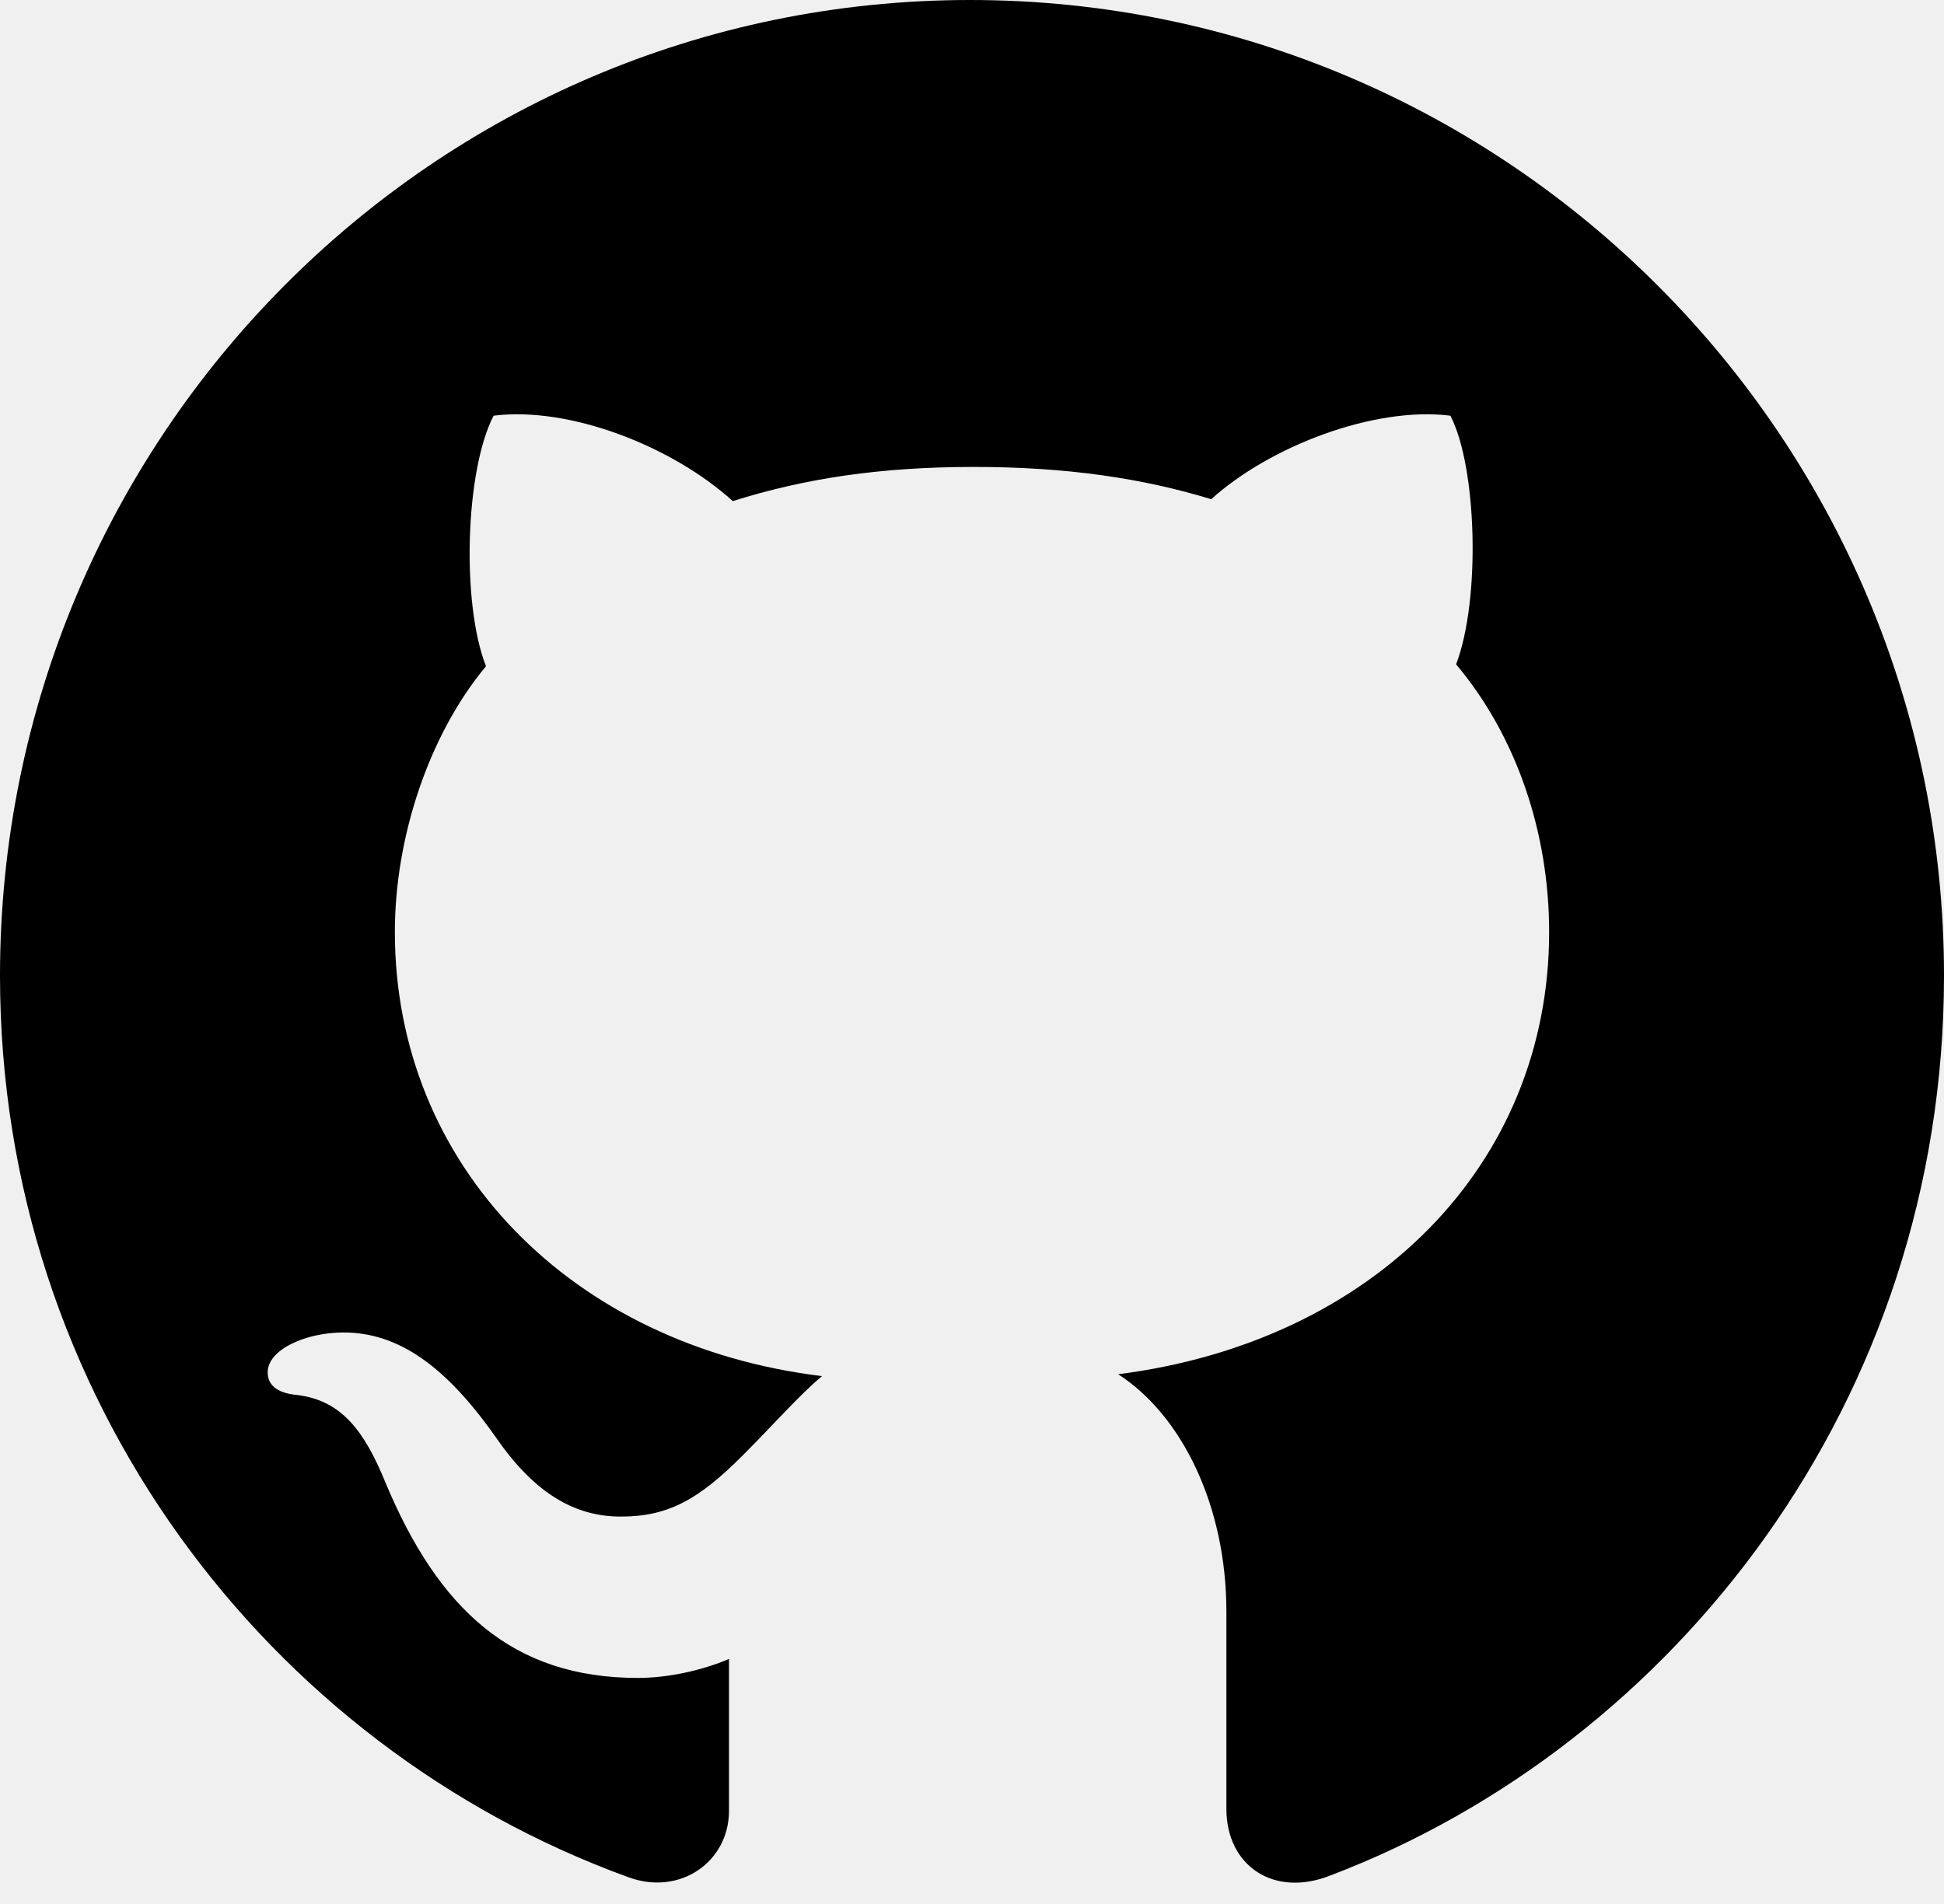
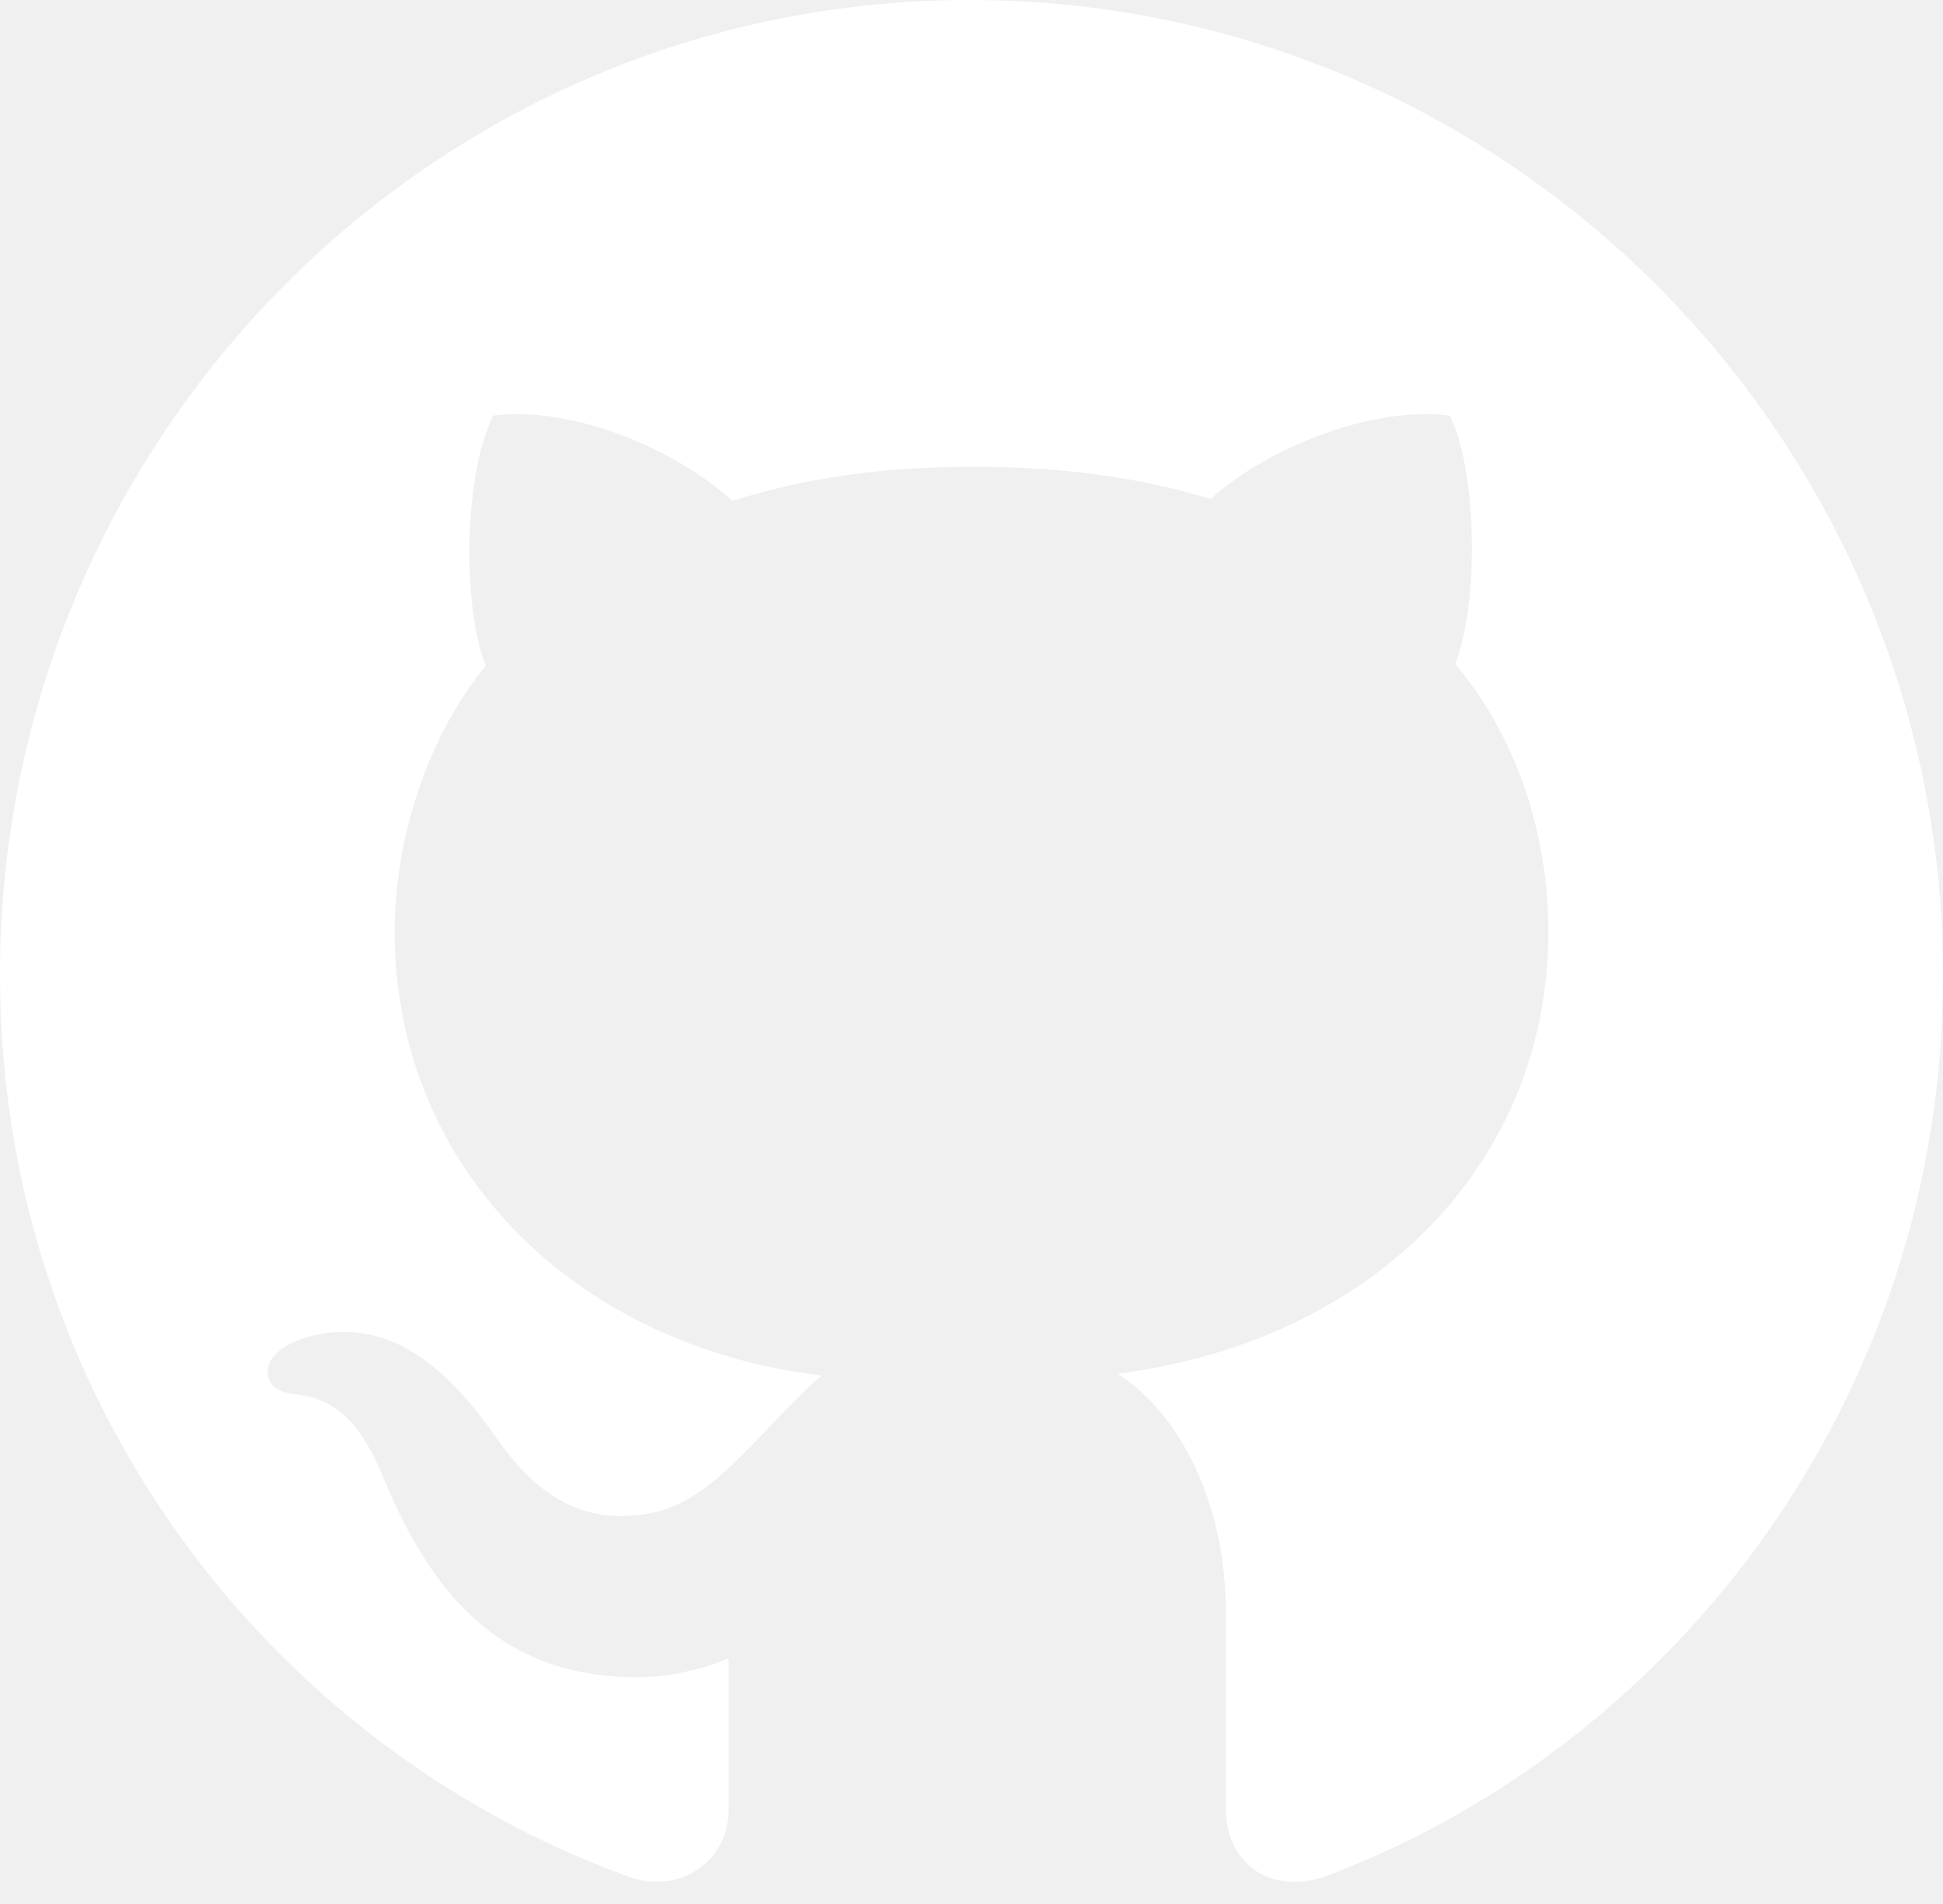
- <svg xmlns="http://www.w3.org/2000/svg" width="98" height="96" viewBox="0 0 98 96" fill="none">
-   <g clip-path="url(#clip0_730_27126)">
-     <path d="M41.44 69.385C28.807 67.853 19.906 58.762 19.906 46.99C19.906 42.205 21.629 37.037 24.5 33.592C23.256 30.434 23.447 23.734 24.883 20.959C28.711 20.48 33.879 22.49 36.941 25.266C40.578 24.117 44.406 23.543 49.096 23.543C53.785 23.543 57.613 24.117 61.059 25.17C64.025 22.49 69.289 20.48 73.117 20.959C74.457 23.543 74.648 30.242 73.404 33.496C76.467 37.133 78.094 42.014 78.094 46.99C78.094 58.762 69.193 67.662 56.369 69.289C59.623 71.394 61.824 75.988 61.824 81.252L61.824 91.205C61.824 94.076 64.217 95.703 67.088 94.555C84.41 87.951 98 70.629 98 49.191C98 22.107 75.988 6.69539e-07 48.904 4.309e-07C21.82 1.92261e-07 -1.9479e-07 22.107 -4.3343e-07 49.191C-6.20631e-07 70.438 13.494 88.047 31.678 94.65C34.262 95.607 36.75 93.885 36.75 91.301L36.75 83.644C35.41 84.219 33.688 84.602 32.156 84.602C25.84 84.602 22.107 81.156 19.428 74.744C18.375 72.16 17.227 70.629 15.025 70.342C13.877 70.246 13.494 69.768 13.494 69.193C13.494 68.045 15.408 67.184 17.322 67.184C20.098 67.184 22.49 68.906 24.979 72.447C26.893 75.223 28.902 76.467 31.295 76.467C33.688 76.467 35.219 75.606 37.42 73.404C39.047 71.777 40.291 70.342 41.44 69.385Z" fill="black" />
+ <svg xmlns="http://www.w3.org/2000/svg" width="800" height="784" viewBox="0 0 800 784" fill="none">
+   <g clip-path="url(#clip0_147_129)">
+     <mask id="mask0_147_129" style="mask-type:luminance" maskUnits="userSpaceOnUse" x="0" y="0" width="800" height="784">
+       <path d="M800 0H0V783.673H800V0Z" fill="white" />
+     </mask>
+     <g mask="url(#mask0_147_129)">
+       <path d="M338.282 566.407C235.156 553.906 162.5 479.687 162.5 383.593C162.5 344.531 176.562 302.344 200 274.219C189.844 248.438 191.407 193.75 203.125 171.094C234.375 167.188 276.562 183.593 301.562 206.25C331.25 196.875 362.5 192.188 400.781 192.188C439.063 192.188 470.313 196.875 498.438 205.469C522.656 183.593 565.625 167.188 596.875 171.094C607.812 192.188 609.375 246.875 599.219 273.438C624.219 303.125 637.5 342.969 637.5 383.593C637.5 479.687 564.844 552.344 460.156 565.625C486.718 582.812 504.687 620.313 504.687 663.282V744.531C504.687 767.969 524.219 781.25 547.656 771.875C689.063 717.969 800 576.562 800 401.562C800 180.469 620.313 1.94807e-06 399.219 0C178.125 -1.94807e-06 1.94808e-06 180.469 0 401.562C-1.52817e-06 575 110.156 718.75 258.593 772.656C279.687 780.469 300 766.406 300 745.313V682.812C289.063 687.5 275 690.625 262.5 690.625C210.937 690.625 180.469 662.5 158.593 610.156C150 589.063 140.625 576.562 122.656 574.219C113.282 573.438 110.156 569.531 110.156 564.844C110.156 555.469 125.781 548.438 141.407 548.438C164.063 548.438 183.593 562.5 203.906 591.407C219.531 614.063 235.937 624.219 255.469 624.219C275 624.219 287.5 617.188 305.469 599.219C318.75 585.937 328.906 574.219 338.282 566.407Z" fill="white" />
+     </g>
  </g>
  <defs>
-     <clipPath id="clip0_730_27126">
-       <rect width="98" height="96" fill="white" />
+     <clipPath id="clip0_147_129">
+       <rect width="800" height="783.673" fill="white" />
    </clipPath>
  </defs>
</svg>
